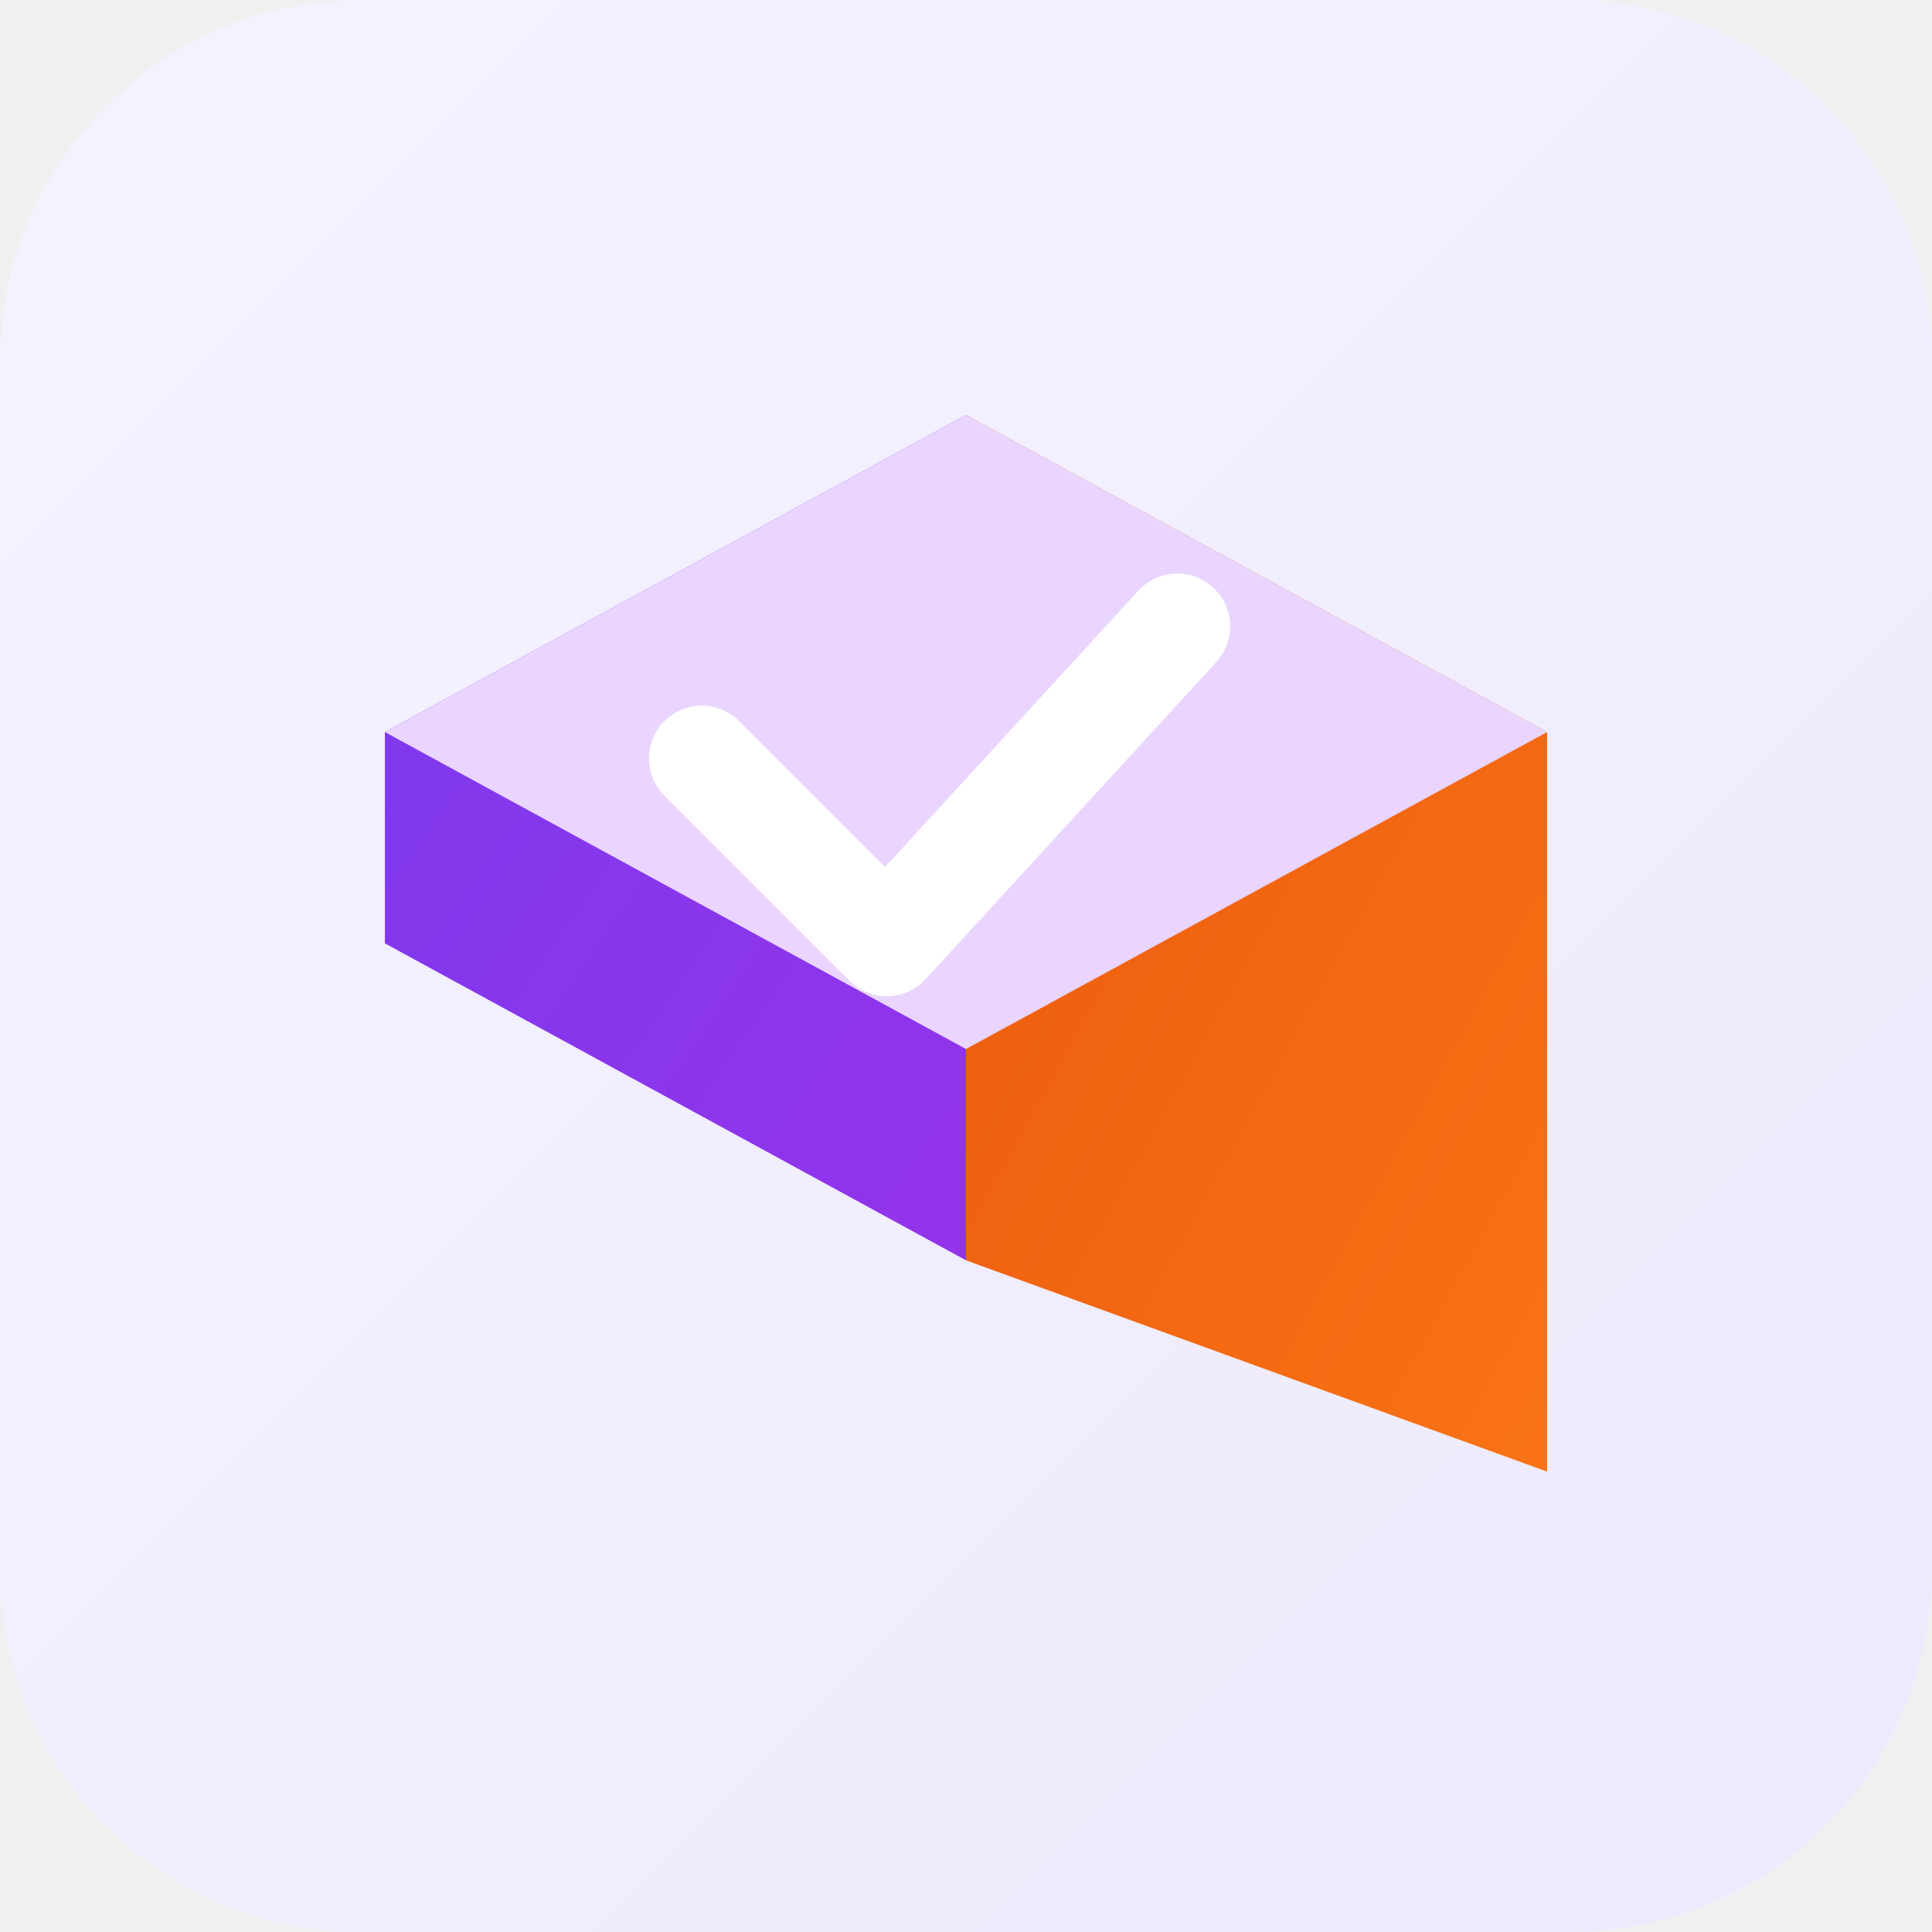
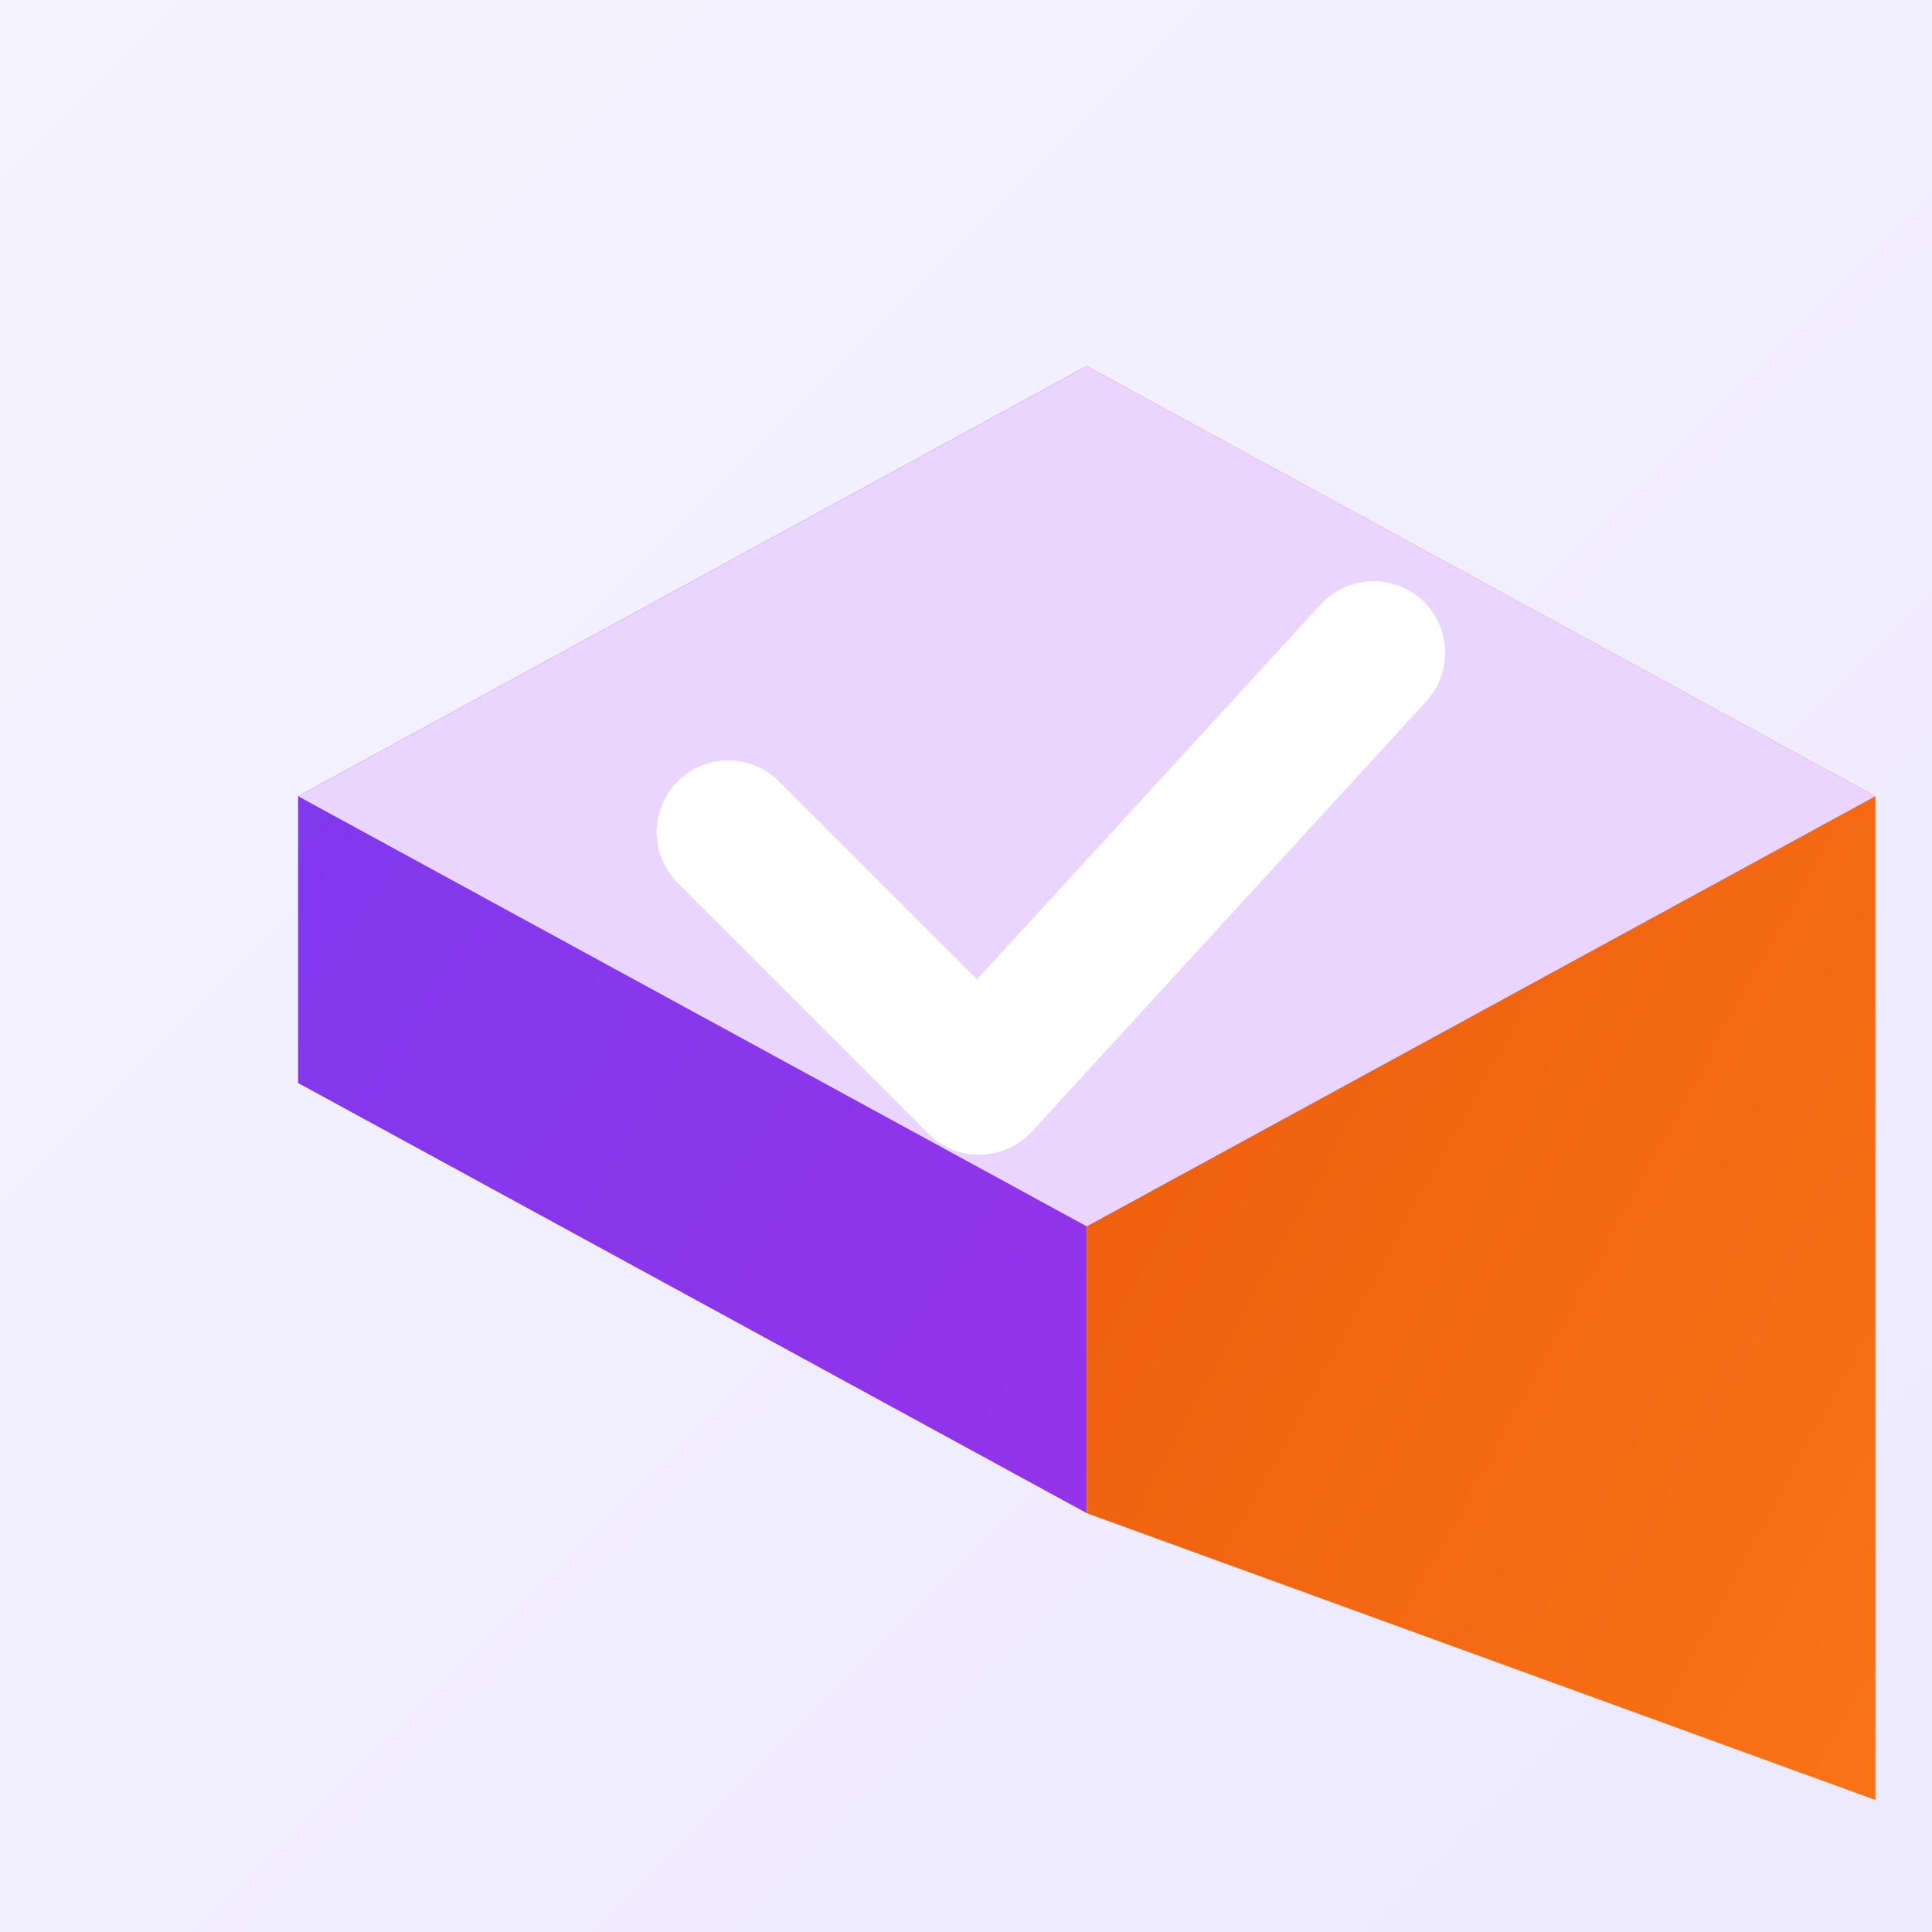
<svg xmlns="http://www.w3.org/2000/svg" viewBox="0 0 512 512" width="512" height="512">
  <defs>
    <linearGradient id="bg" x1="0%" y1="0%" x2="100%" y2="100%">
      <stop offset="0%" stop-color="#F5F3FF" />
      <stop offset="100%" stop-color="#EDE9FE" />
    </linearGradient>
    <linearGradient id="left" x1="0%" y1="0%" x2="100%" y2="100%">
      <stop offset="0%" stop-color="#7C3AED" />
      <stop offset="100%" stop-color="#9333EA" />
    </linearGradient>
    <linearGradient id="right" x1="0%" y1="0%" x2="100%" y2="100%">
      <stop offset="0%" stop-color="#EA580C" />
      <stop offset="100%" stop-color="#F97316" />
    </linearGradient>
  </defs>
-   <rect width="512" height="512" rx="96" fill="url(#bg)" />
-   <g transform="translate(60, 68) scale(7)">
+   <rect width="512" height="512" fill="url(#bg)" />
+   <g transform="translate(22, 40) scale(9.5)">
    <path d="M6 18L28 6L28 38L6 26Z" fill="url(#left)" />
    <path d="M28 6L50 18L50 46L28 38Z" fill="url(#right)" />
    <path d="M6 18L28 6L50 18L28 30Z" fill="#E9D5FF" />
    <path d="M18 19L25 26L36 14" fill="none" stroke="white" stroke-width="4" stroke-linecap="round" stroke-linejoin="round" />
  </g>
</svg>
